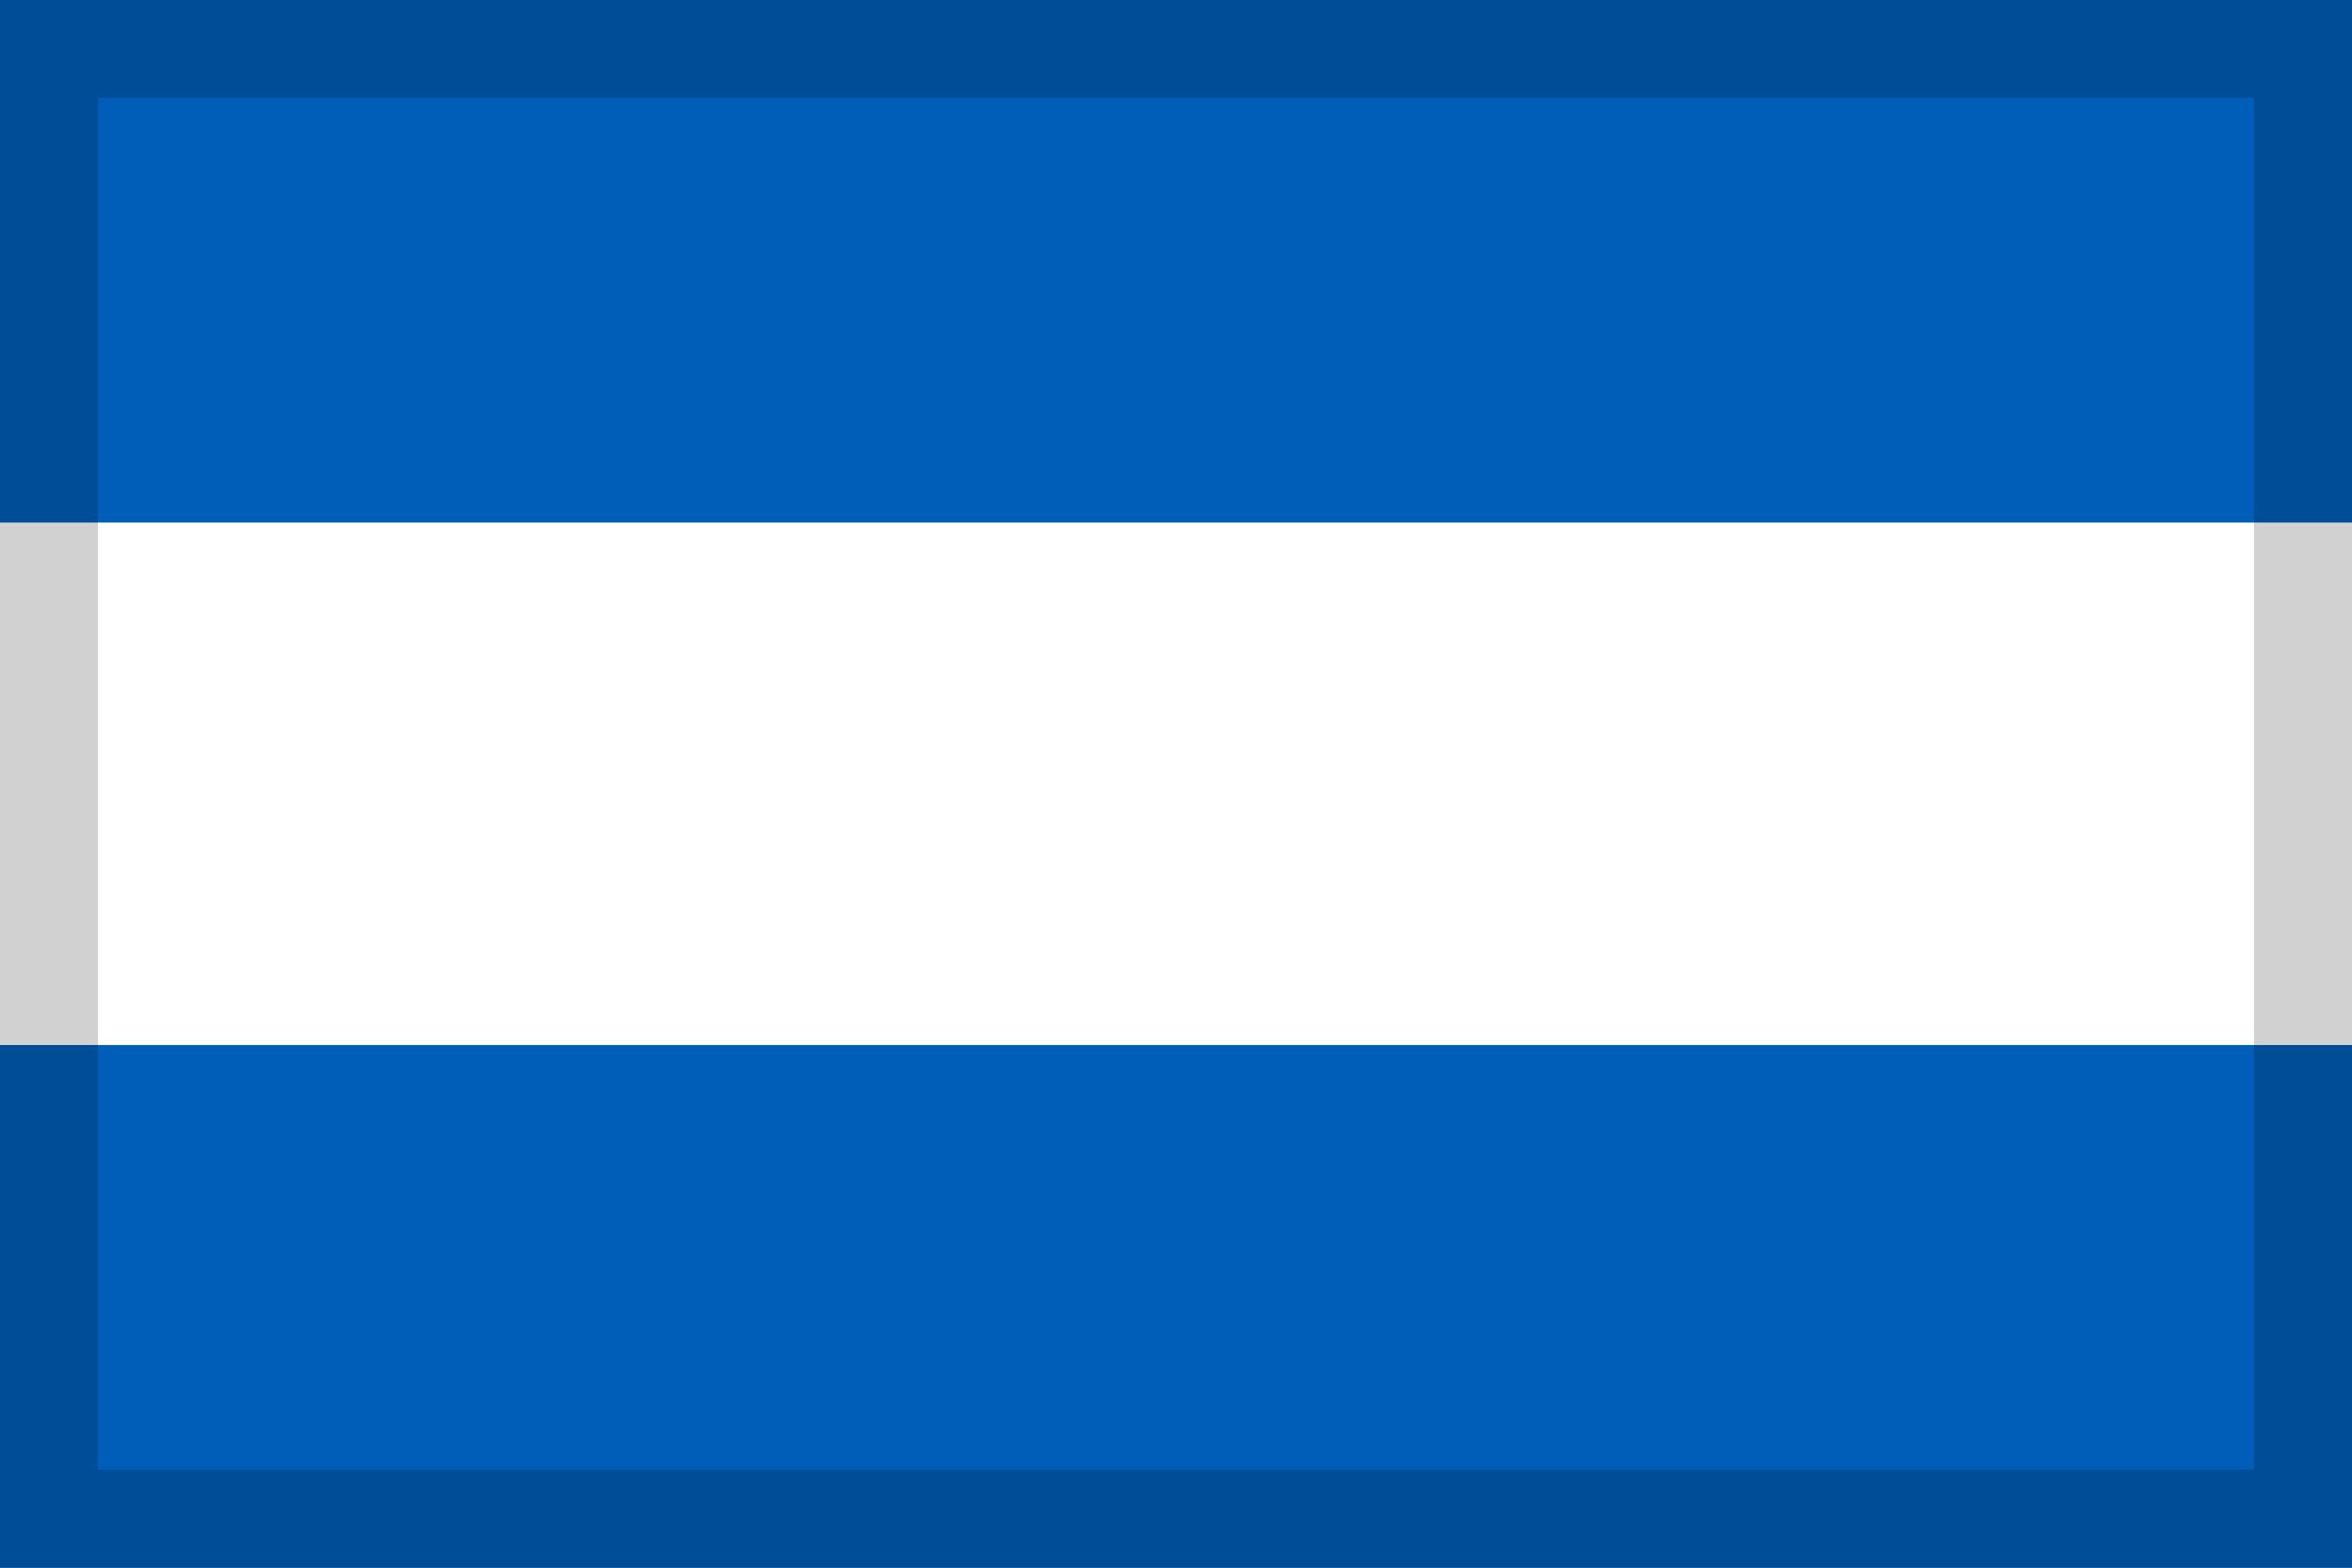
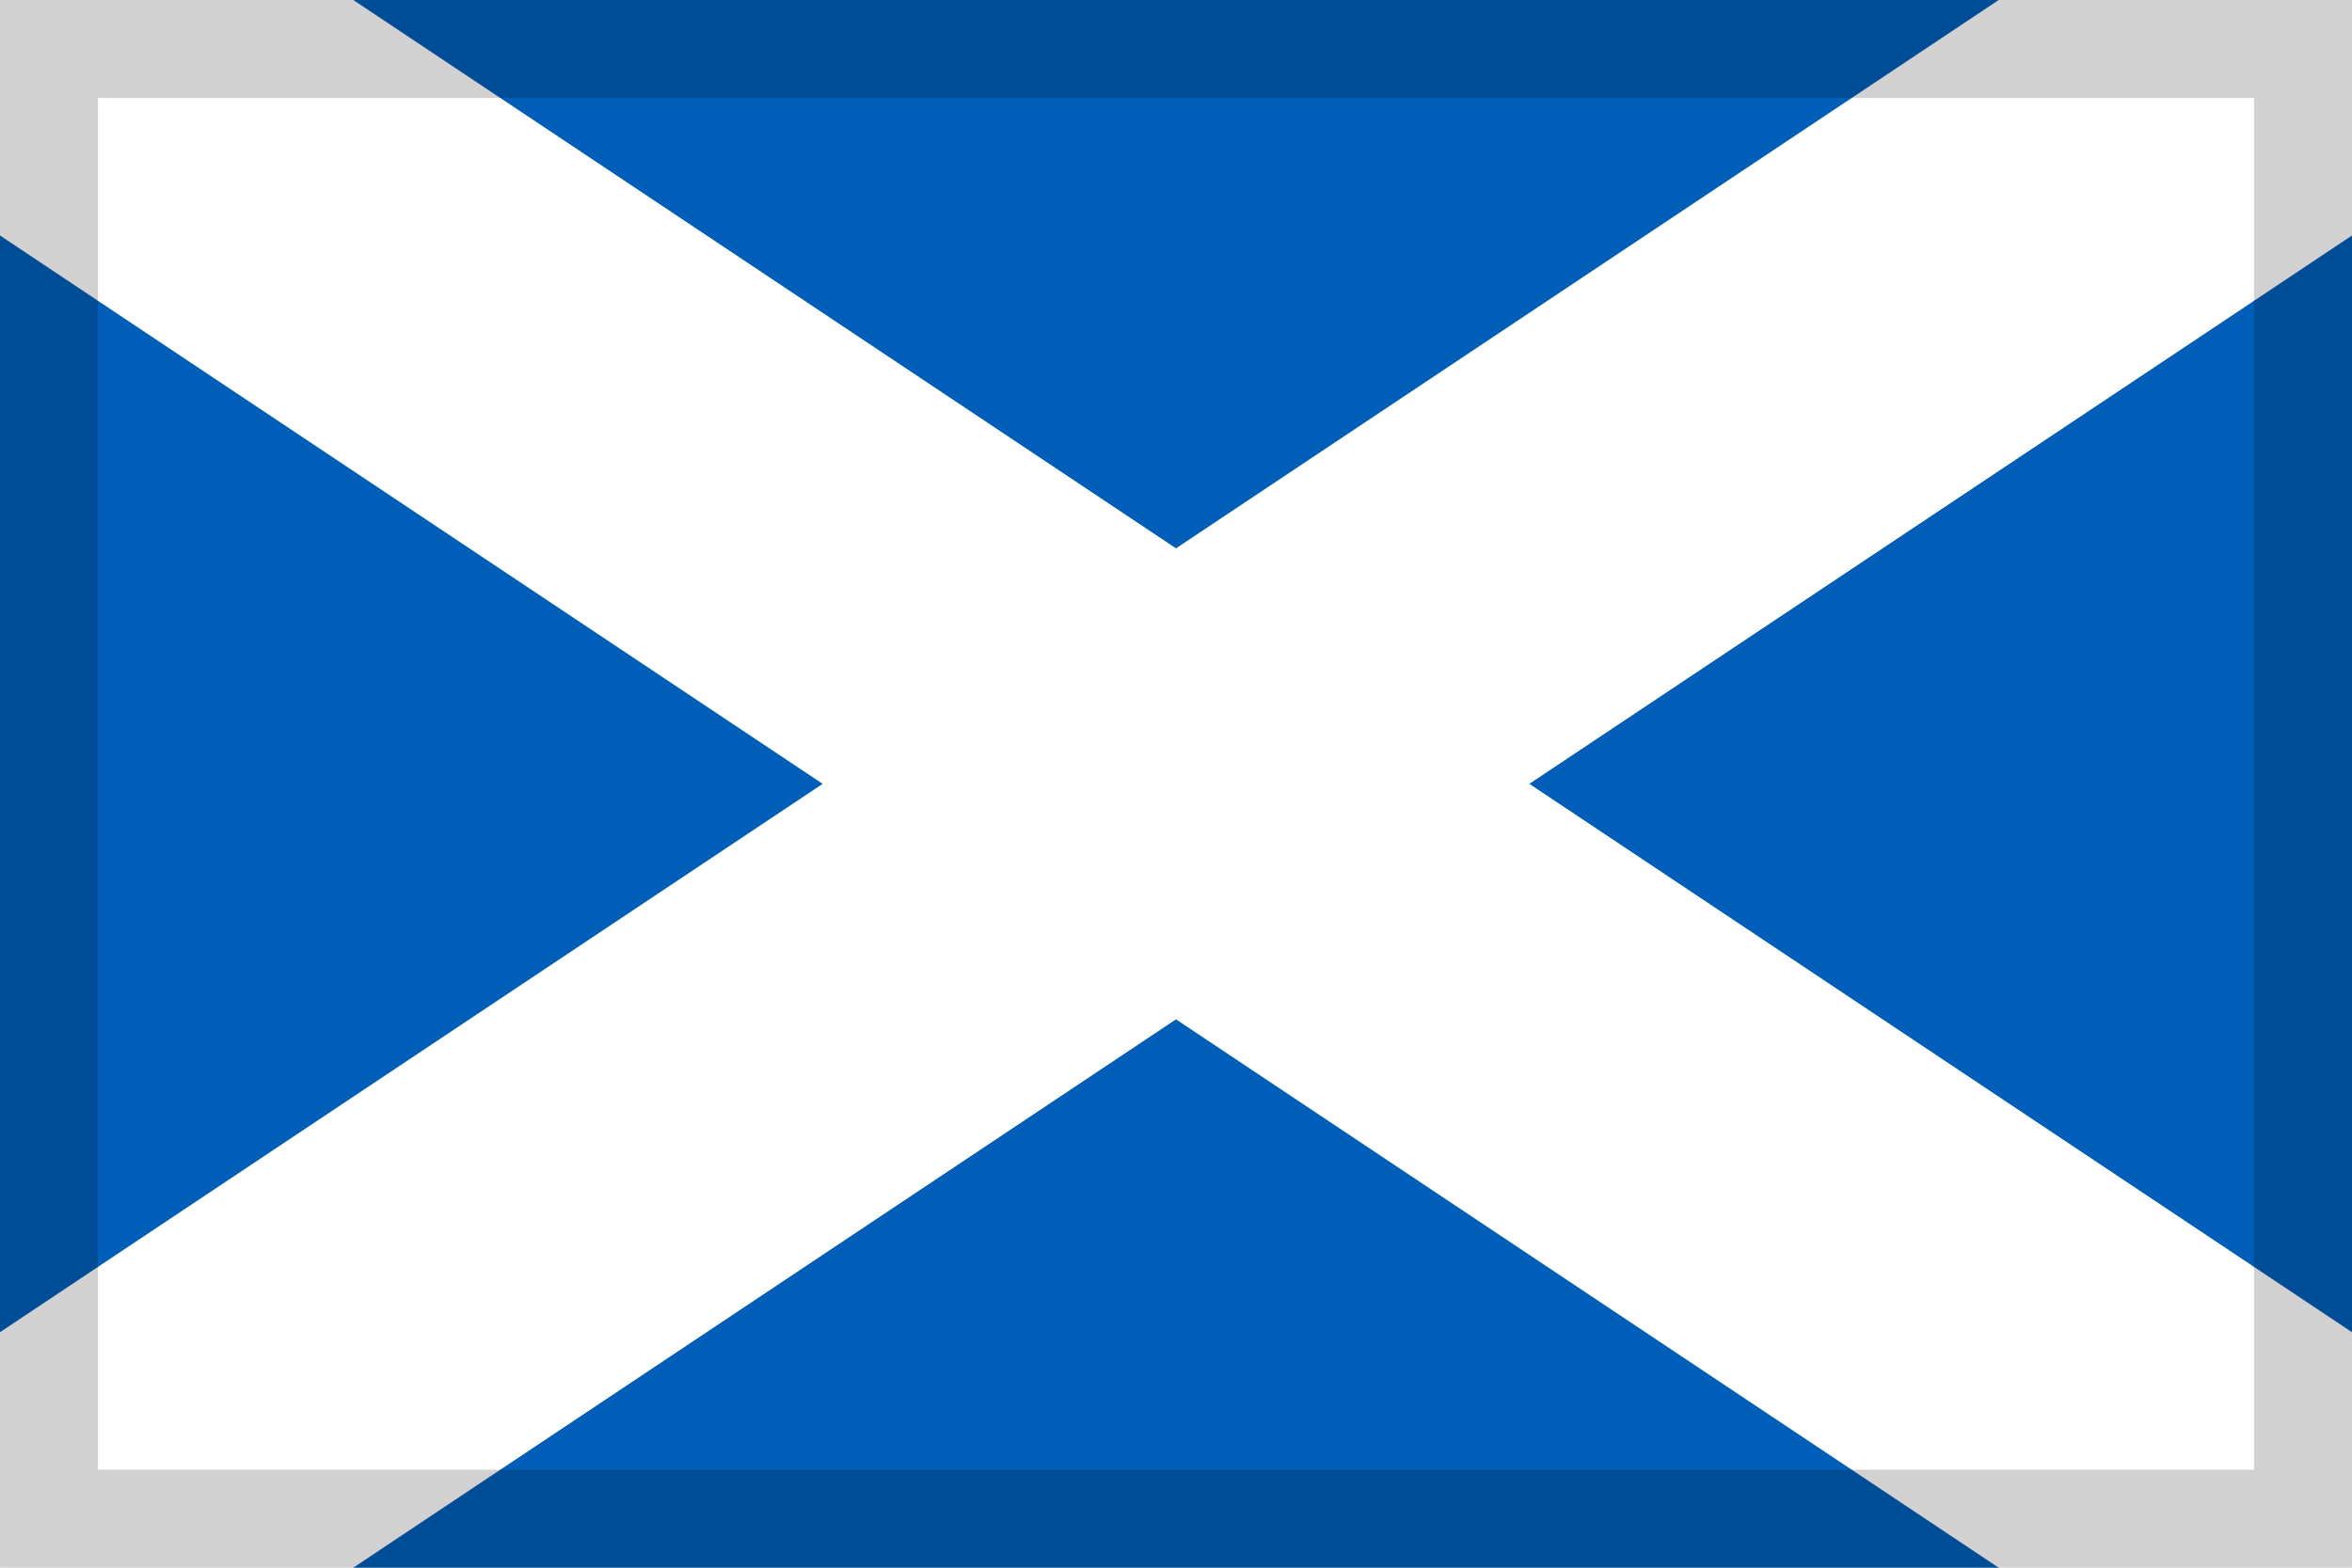
- <svg xmlns="http://www.w3.org/2000/svg" viewBox="0 0 24 16" role="img" aria-label="SCT flag">
+ <svg xmlns="http://www.w3.org/2000/svg" viewBox="0 0 24 16" role="img" aria-label="Scotland flag">
  <rect width="24" height="16" fill="#005eb8" />
-   <rect y="5.333" width="24" height="5.334" fill="#ffffff" />
-   <rect y="10.667" width="24" height="5.333" fill="#005eb8" />
+   <path d="M0 0 24 16M24 0 0 16" stroke="#fff" stroke-width="4" />
  <rect x=".5" y=".5" width="23" height="15" fill="none" stroke="rgba(0,0,0,.18)" />
</svg>
